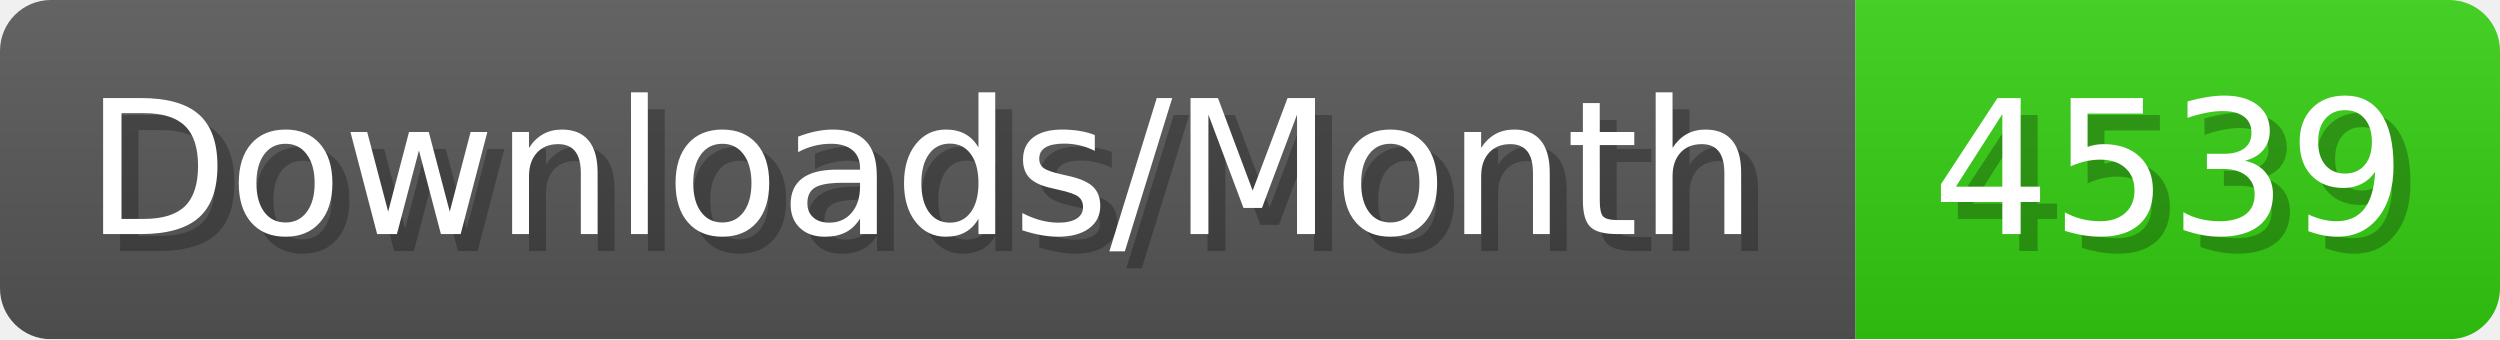
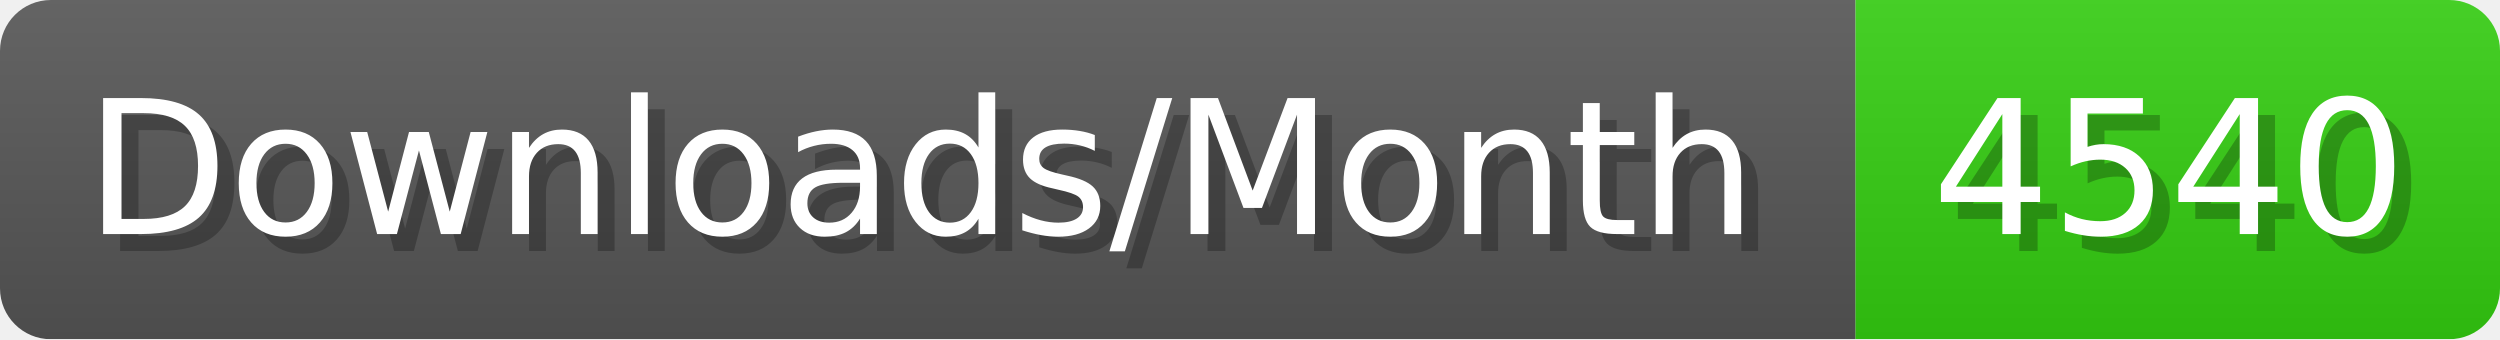
- <svg xmlns="http://www.w3.org/2000/svg" width="147.4" height="20" viewBox="0 0 1474 200" role="img" aria-label="Downloads/Month: 4539">
+ <svg xmlns="http://www.w3.org/2000/svg" width="147.4" height="20" viewBox="0 0 1474 200" role="img" aria-label="Downloads/Month: 4540">
  <linearGradient id="YlXUI" x2="0" y2="100%">
    <stop offset="0" stop-opacity=".1" stop-color="#EEE" />
    <stop offset="1" stop-opacity=".1" />
  </linearGradient>
  <mask id="JHhop">
    <rect width="1474" height="200" rx="30" fill="#FFF" />
  </mask>
  <g mask="url(#JHhop)">
    <rect width="1094" height="200" fill="#555" />
    <rect width="380" height="200" fill="#3C1" x="1094" />
    <rect width="1474" height="200" fill="url(#YlXUI)" />
  </g>
  <g aria-hidden="true" fill="#fff" text-anchor="start" font-family="Verdana,DejaVu Sans,sans-serif" font-size="110">
    <text x="60" y="148" textLength="994" fill="#000" opacity="0.25">Downloads/Month</text>
    <text x="50" y="138" textLength="994">Downloads/Month</text>
-     <text x="1149" y="148" textLength="280" fill="#000" opacity="0.25">4539</text>
-     <text x="1139" y="138" textLength="280">4539</text>
+     <text x="1149" y="148" textLength="280" fill="#000" opacity="0.25">4540</text>
+     <text x="1139" y="138" textLength="280">4540</text>
  </g>
</svg>
